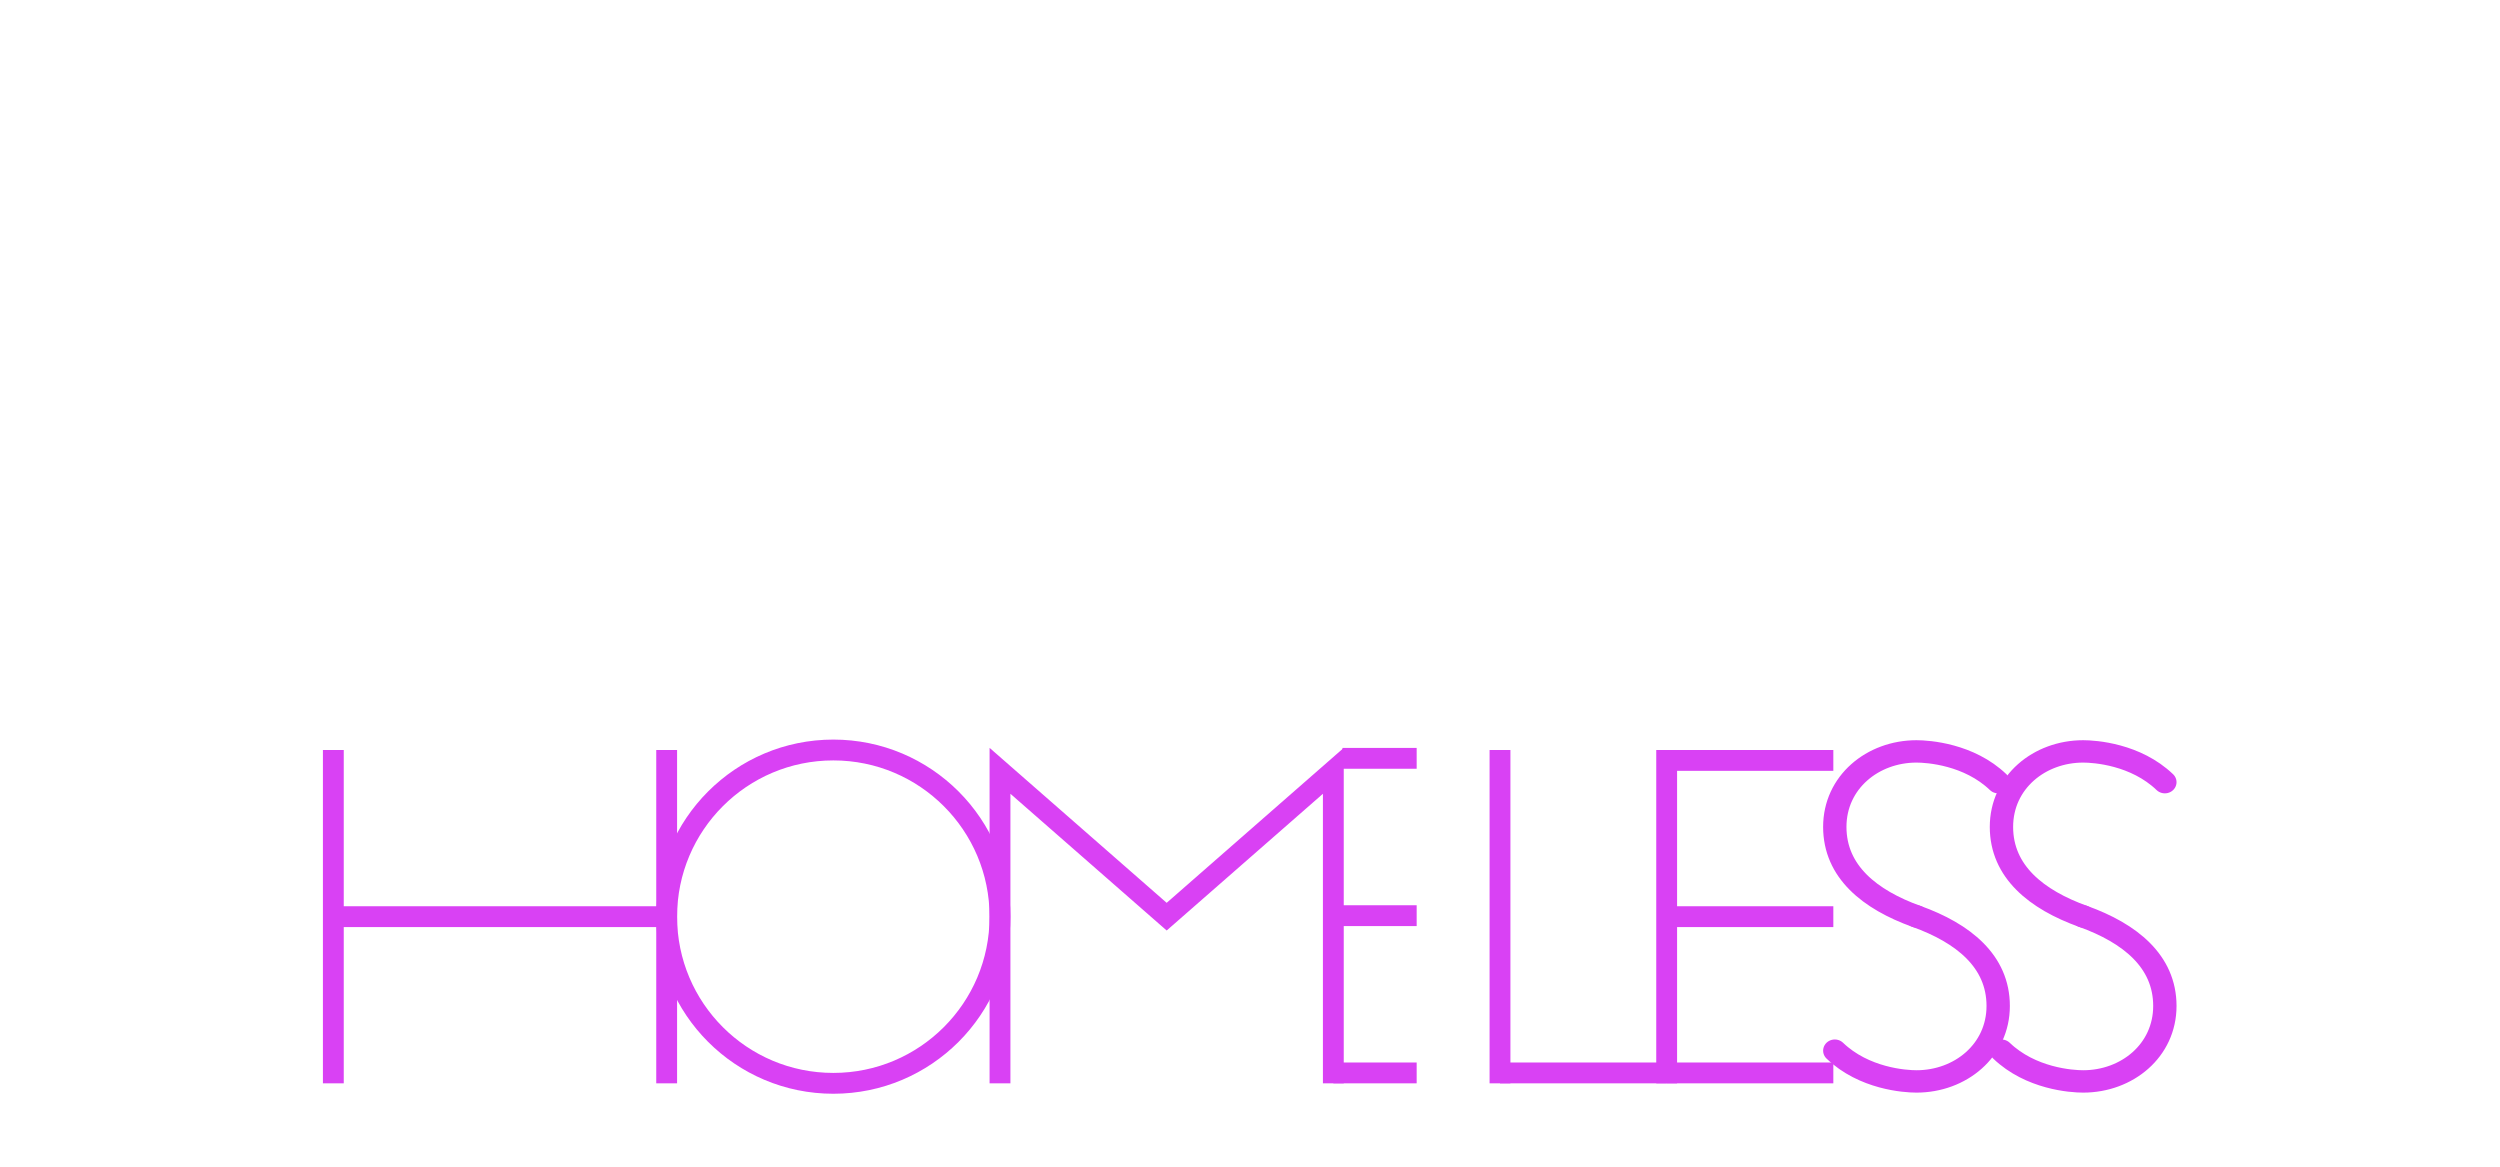
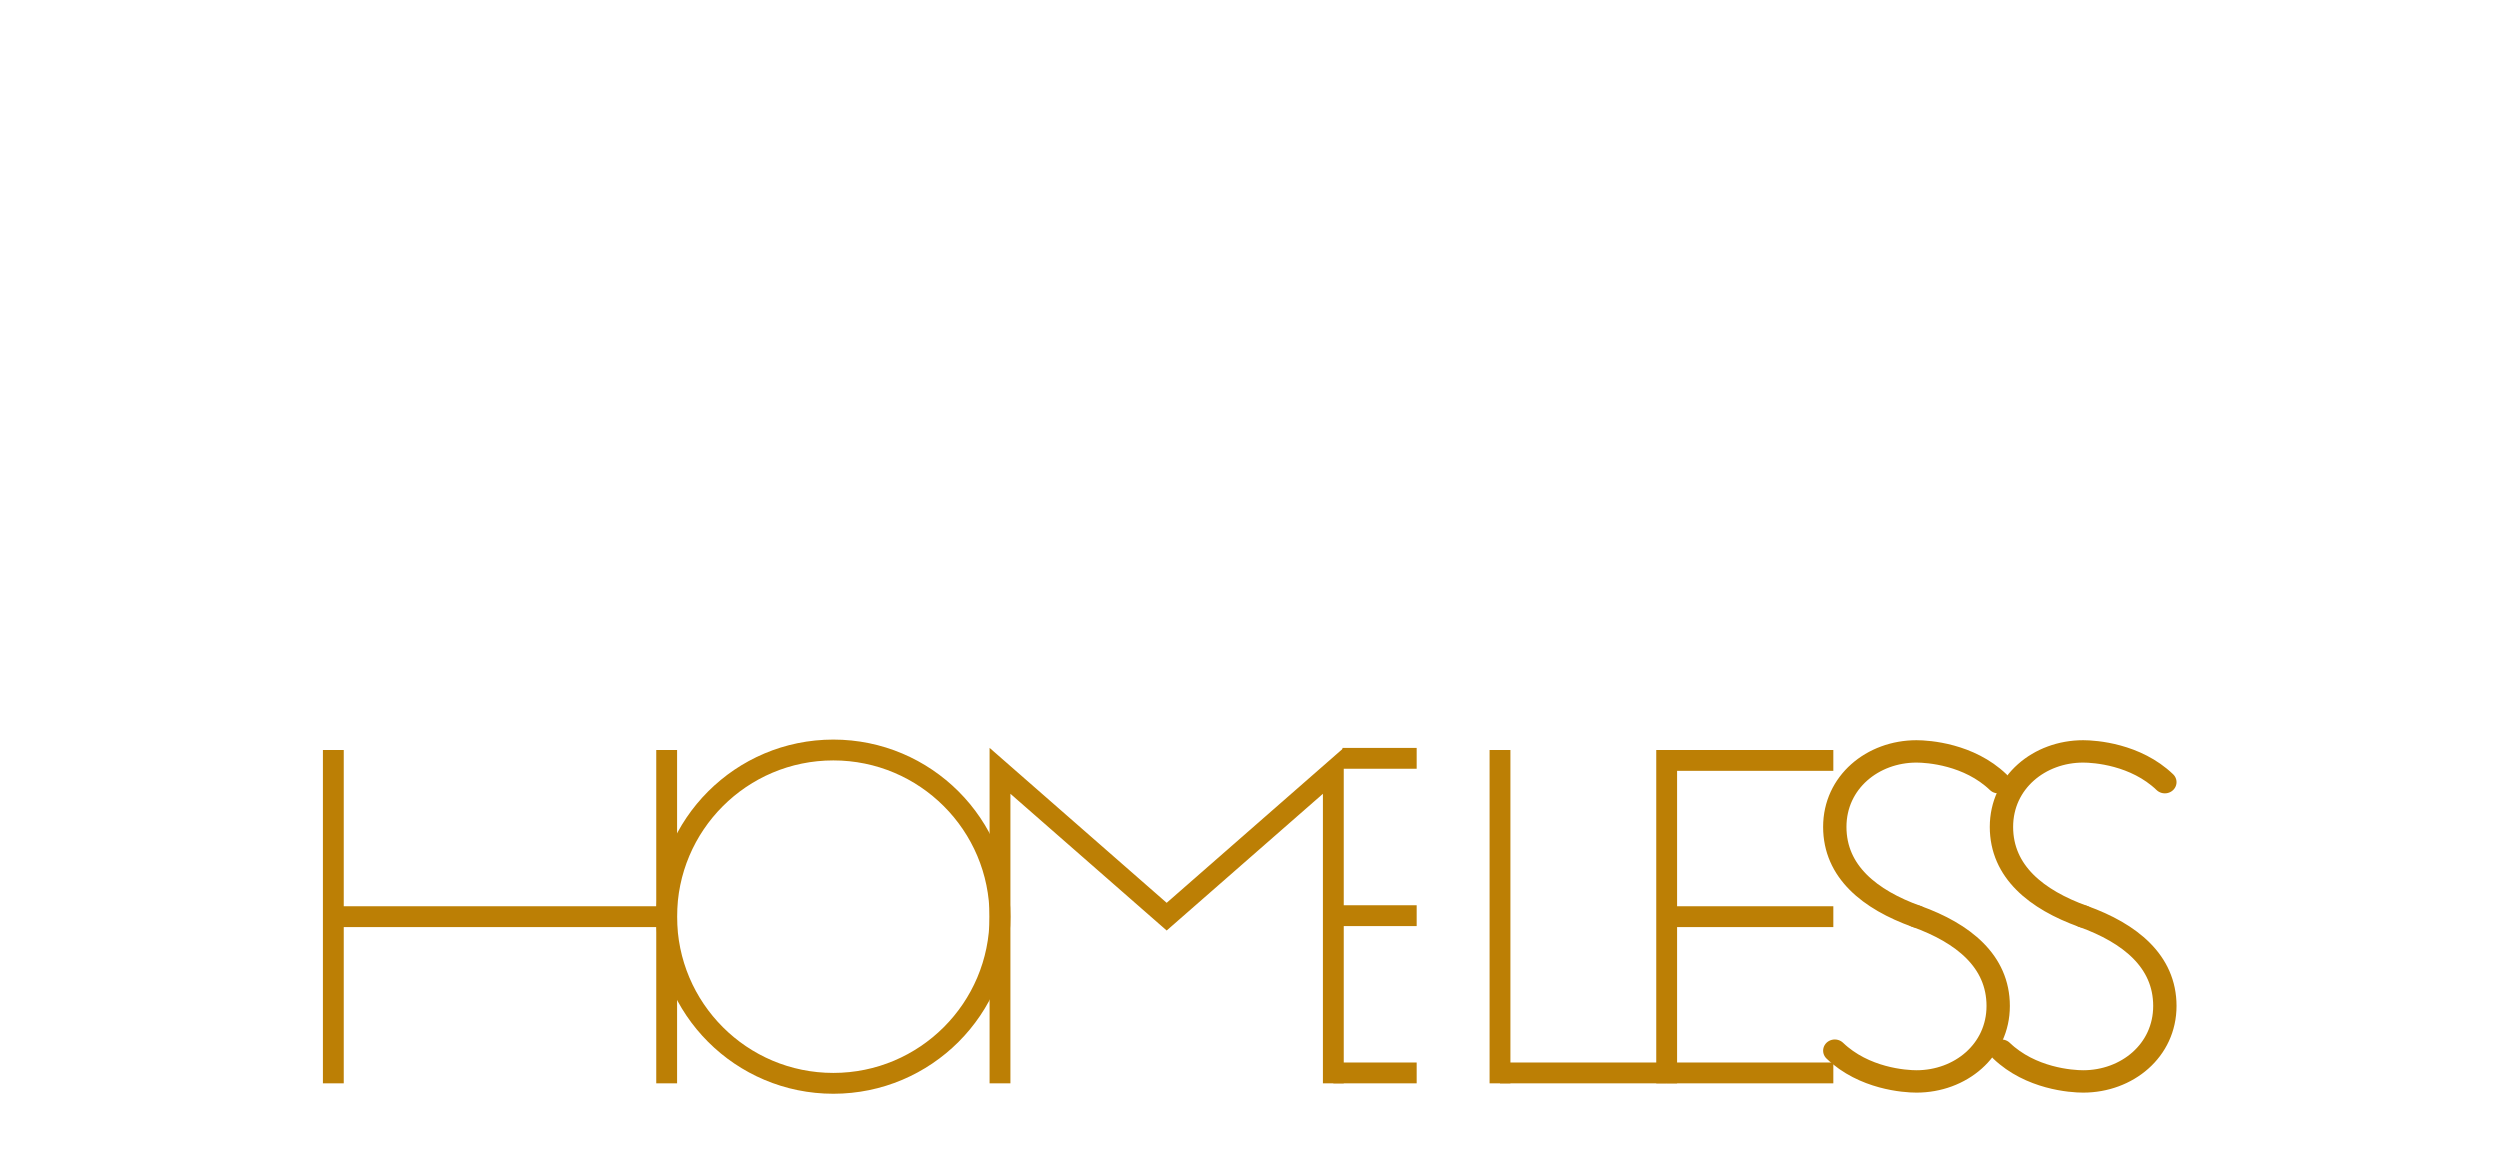
<svg xmlns="http://www.w3.org/2000/svg" width="300px" height="140px" viewBox="0 0 300px 140px">
-   <g transform="scale(10)">
-     <polygon points="15 1 28 7 29 9 15 3 1 9 2 7 z" fill="#d941f4" />
-     <polyline points="4 9 4 13" stroke="#d941f4" stroke-width="0.25px" />
-     <polyline points="4 11 8 11" stroke="#d941f4" stroke-width="0.25px" />
-     <polyline points="8 9 8 13" stroke="#d941f4" stroke-width="0.25px" />
-     <circle cx="10" cy="11" r="2" fill="none" stroke="#d941f4" stroke-width="0.25px" />
-     <polyline points="12 13 12 9.25 14 11 16 9.25 16 13" fill="none" stroke="#d941f4" stroke-width="0.25px" />
-     <polyline points="16.11 9.1 17 9.1" stroke="#d941f4" stroke-width="0.25px" />
-     <polyline points="16 10.988 17 10.988" stroke="#d941f4" stroke-width="0.25px" />
-     <polyline points="16 12.875 17 12.875" stroke="#d941f4" stroke-width="0.25px" />
-     <polyline points="18 9 18 13" stroke="#d941f4" stroke-width="0.25px" />
-     <polyline points="18 12.875 20 12.875" stroke="#d941f4" stroke-width="0.25px" />
-     <polyline points="20 9 20 13" stroke="#d941f4" stroke-width="0.25px" />
-     <polyline points="20 9.125 22 9.125" stroke="#d941f4" stroke-width="0.25px" />
-     <polyline points="20 11 22 11" stroke="#d941f4" stroke-width="0.25px" />
-     <polyline points="20 12.875 22 12.875" stroke="#d941f4" stroke-width="0.25px" />
+   <g transform="scale(10)" fill="#bc7f05" stroke="#bc7f05">
+     <polygon points="15 1 28 7 29 9 15 3 1 9 2 7 z" />
+     <polyline points="4 9 4 13" stroke-width="0.25px" />
+     <polyline points="4 11 8 11" stroke-width="0.25px" />
+     <polyline points="8 9 8 13" stroke-width="0.25px" />
+     <circle cx="10" cy="11" r="2" fill="none" stroke-width="0.25px" />
+     <polyline points="12 13 12 9.25 14 11 16 9.25 16 13" fill="none" stroke-width="0.25px" />
+     <polyline points="16.11 9.1 17 9.1" stroke-width="0.25px" />
+     <polyline points="16 10.988 17 10.988" stroke-width="0.25px" />
+     <polyline points="16 12.875 17 12.875" stroke-width="0.25px" />
+     <polyline points="18 9 18 13" stroke-width="0.25px" />
+     <polyline points="18 12.875 20 12.875" stroke-width="0.25px" />
+     <polyline points="20 9 20 13" stroke-width="0.25px" />
+     <polyline points="20 9.125 22 9.125" stroke-width="0.25px" />
+     <polyline points="20 11 22 11" stroke-width="0.25px" />
+     <polyline points="20 12.875 22 12.875" stroke-width="0.25px" />
    <g transform="translate(22 9) scale(2) scale(0.9803922 0.990099)">
-       <path d="M 21.5 6     C 19 3.5 15.5 3.25 14.5 3.25     C 10.75 3.25 7.5 6 7.5 10     C 7.5 14 10.5 16.5 14.5 18" fill="none" stroke="#d941f4" stroke-width="2px" transform="scale(0.07142857 0.06779661) translate(-7.375 -3.125)" stroke-linejoin="round" stroke-linecap="round" />
-       <path d="M 21.5 6     C 19 3.5 15.5 3.25 14.5 3.25     C 10.75 3.25 7.5 6 7.5 10     C 7.5 14 10.5 16.5 14.5 18" fill="none" stroke="#d941f4" stroke-width="2px" transform="scale(0.07142857 0.06779661) translate(-7.375 -3.125) rotate(180 14.5 18)" stroke-linejoin="round" stroke-linecap="round" />
+       <path d="M 21.5 6     C 19 3.5 15.5 3.25 14.5 3.25     C 10.75 3.25 7.5 6 7.5 10     C 7.5 14 10.5 16.5 14.5 18" fill="none" stroke-width="2px" transform="scale(0.07142857 0.06779661) translate(-7.375 -3.125)" stroke-linejoin="round" stroke-linecap="round" />
+       <path d="M 21.5 6     C 19 3.5 15.5 3.25 14.5 3.25     C 10.75 3.25 7.5 6 7.5 10     C 7.5 14 10.5 16.5 14.5 18" fill="none" stroke-width="2px" transform="scale(0.07142857 0.06779661) translate(-7.375 -3.125) rotate(180 14.5 18)" stroke-linejoin="round" stroke-linecap="round" />
    </g>
    <g transform="translate(24 9) scale(2) scale(0.9803922 0.990099)">
-       <path d="M 21.5 6     C 19 3.5 15.5 3.25 14.5 3.25     C 10.75 3.25 7.5 6 7.5 10     C 7.5 14 10.5 16.5 14.5 18" fill="none" stroke="#d941f4" stroke-width="2px" transform="scale(0.07142857 0.06779661) translate(-7.375 -3.125)" stroke-linejoin="round" stroke-linecap="round" />
-       <path d="M 21.5 6     C 19 3.5 15.5 3.25 14.5 3.25     C 10.75 3.25 7.5 6 7.5 10     C 7.5 14 10.5 16.5 14.5 18" fill="none" stroke="#d941f4" stroke-width="2px" transform="scale(0.07142857 0.06779661) translate(-7.375 -3.125) rotate(180 14.5 18)" stroke-linejoin="round" stroke-linecap="round" />
+       <path d="M 21.5 6     C 19 3.5 15.5 3.25 14.5 3.25     C 10.75 3.25 7.5 6 7.5 10     C 7.5 14 10.5 16.5 14.5 18" fill="none" stroke-width="2px" transform="scale(0.07142857 0.06779661) translate(-7.375 -3.125)" stroke-linejoin="round" stroke-linecap="round" />
+       <path d="M 21.5 6     C 19 3.5 15.5 3.25 14.5 3.25     C 10.75 3.25 7.5 6 7.5 10     C 7.5 14 10.5 16.5 14.5 18" fill="none" stroke-width="2px" transform="scale(0.07142857 0.06779661) translate(-7.375 -3.125) rotate(180 14.5 18)" stroke-linejoin="round" stroke-linecap="round" />
    </g>
  </g>
</svg>
